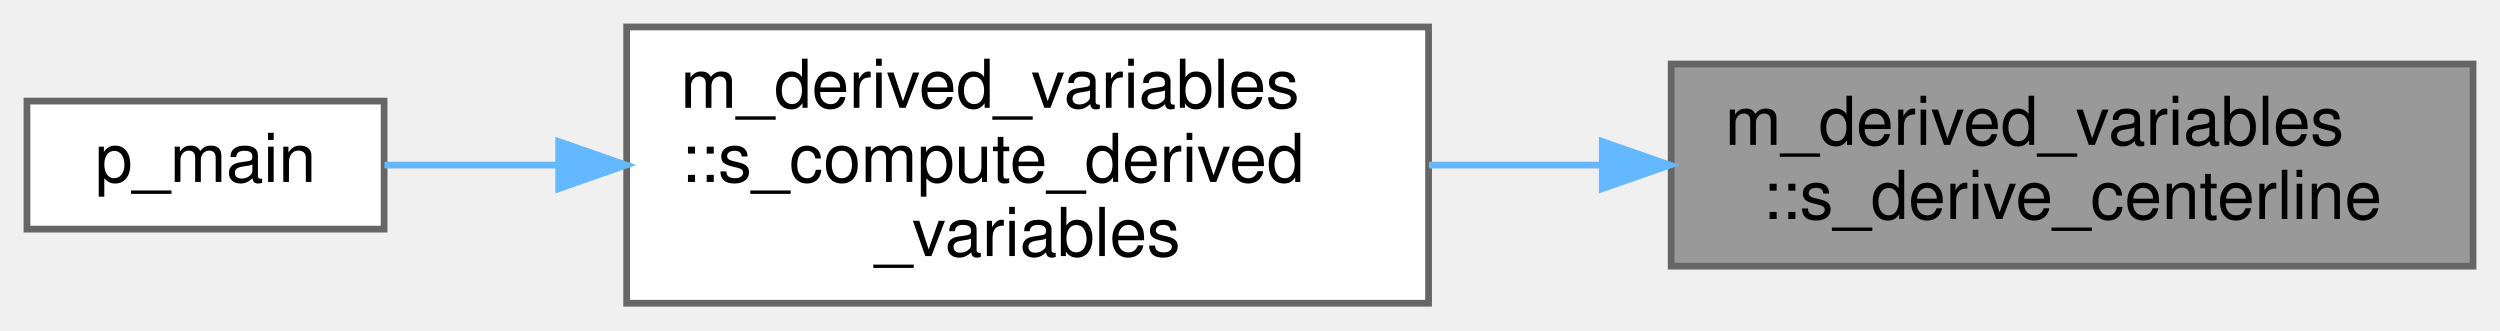
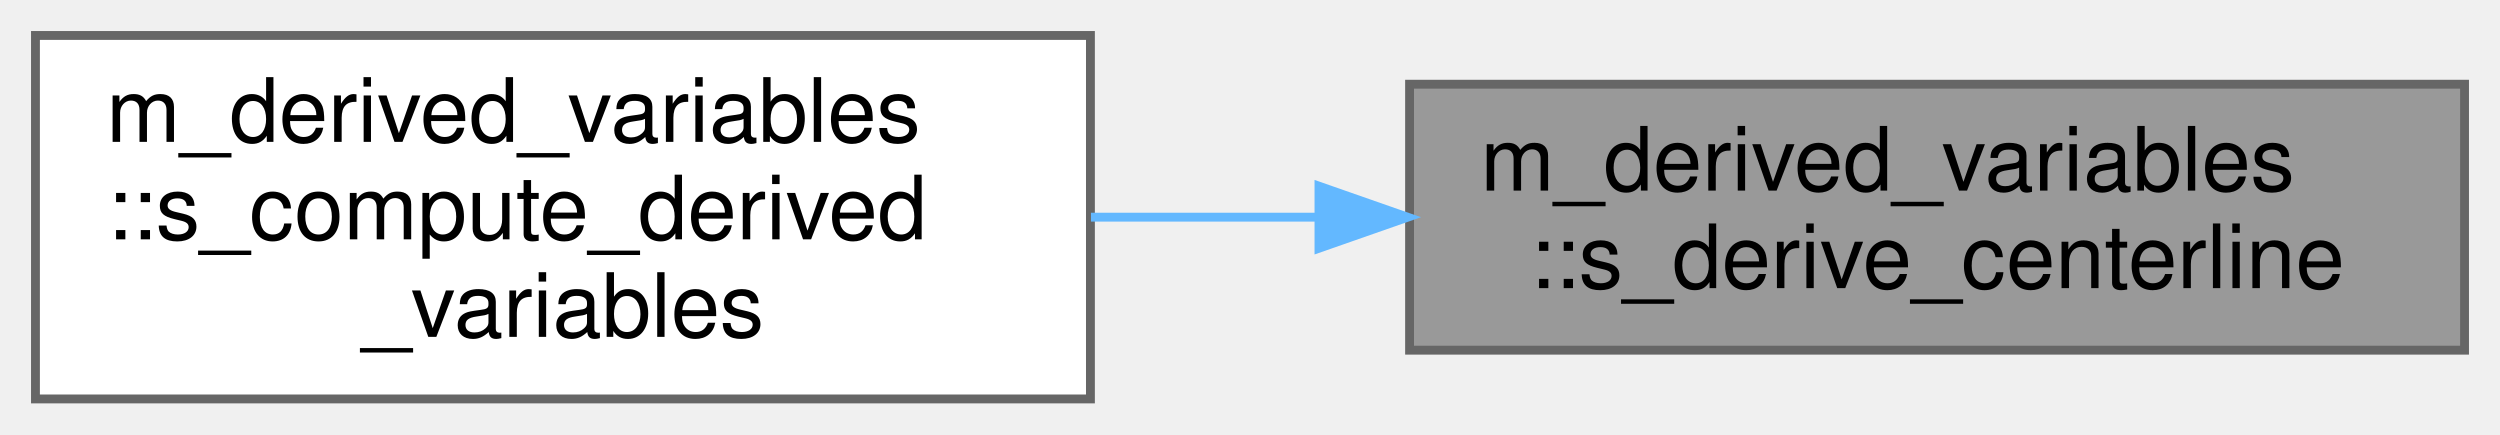
- <svg xmlns="http://www.w3.org/2000/svg" xmlns:xlink="http://www.w3.org/1999/xlink" width="371pt" height="49pt" viewBox="0.00 0.00 371.00 49.00">
+ <svg xmlns="http://www.w3.org/2000/svg" xmlns:xlink="http://www.w3.org/1999/xlink" width="282pt" height="49pt" viewBox="0.00 0.00 282.00 49.00">
  <g id="graph0" class="graph" transform="scale(1 1) rotate(0) translate(4 45)">
    <g id="node1" class="node">
      <g id="a_node1">
        <a xlink:title="This subroutine is used together with the volume fraction model and when called upon,...">
-           <polygon fill="#999999" stroke="#666666" points="363,-35.5 244,-35.5 244,-5.5 363,-5.5 363,-35.5" />
-           <text text-anchor="start" x="252" y="-23.5" font-family="Helvetica,sans-Serif" font-size="10.00">m_derived_variables</text>
-           <text text-anchor="middle" x="303.5" y="-12.5" font-family="Helvetica,sans-Serif" font-size="10.00">::s_derive_centerline</text>
+           <polygon fill="#999999" stroke="#666666" points="274,-35.5 155,-35.5 155,-5.5 274,-5.5 274,-35.5" />
+           <text text-anchor="start" x="163" y="-23.5" font-family="Helvetica,sans-Serif" font-size="10.00">m_derived_variables</text>
+           <text text-anchor="middle" x="214.5" y="-12.5" font-family="Helvetica,sans-Serif" font-size="10.00">::s_derive_centerline</text>
        </a>
      </g>
    </g>
    <g id="node2" class="node">
      <g id="a_node2">
        <a xlink:href="namespacem__derived__variables.html#a516a9808b3446b7b45029f6451d02b3f" target="_top" xlink:title="Writes coherent body information, communication files, and probes.">
-           <polygon fill="white" stroke="#666666" points="208,-41 89,-41 89,0 208,0 208,-41" />
-           <text text-anchor="start" x="97" y="-29" font-family="Helvetica,sans-Serif" font-size="10.00">m_derived_variables</text>
-           <text text-anchor="start" x="97" y="-18" font-family="Helvetica,sans-Serif" font-size="10.00">::s_compute_derived</text>
-           <text text-anchor="middle" x="148.5" y="-7" font-family="Helvetica,sans-Serif" font-size="10.00">_variables</text>
+           <polygon fill="white" stroke="#666666" points="119,-41 0,-41 0,0 119,0 119,-41" />
+           <text text-anchor="start" x="8" y="-29" font-family="Helvetica,sans-Serif" font-size="10.00">m_derived_variables</text>
+           <text text-anchor="start" x="8" y="-18" font-family="Helvetica,sans-Serif" font-size="10.00">::s_compute_derived</text>
+           <text text-anchor="middle" x="59.5" y="-7" font-family="Helvetica,sans-Serif" font-size="10.00">_variables</text>
        </a>
      </g>
    </g>
    <g id="edge1" class="edge">
-       <path fill="none" stroke="#63b8ff" d="M233.51,-20.5C225.01,-20.5 216.38,-20.5 208.06,-20.5" />
-       <polygon fill="#63b8ff" stroke="#63b8ff" points="233.78,-24 243.78,-20.5 233.78,-17 233.78,-24" />
-     </g>
-     <g id="node3" class="node">
-       <g id="a_node3">
-         <a xlink:href="p__main_8f90.html#aeec10ee8e2940c953967da3e374e1579" target="_top" xlink:title="Quasi-conservative, shock- and interface- capturing finite-volume scheme for the multicomponent Navie...">
-           <polygon fill="white" stroke="#666666" points="53,-30 0,-30 0,-11 53,-11 53,-30" />
-           <text text-anchor="middle" x="26.5" y="-18" font-family="Helvetica,sans-Serif" font-size="10.00">p_main</text>
-         </a>
-       </g>
-     </g>
-     <g id="edge2" class="edge">
-       <path fill="none" stroke="#63b8ff" d="M78.88,-20.5C69.7,-20.5 60.8,-20.5 53.05,-20.5" />
-       <polygon fill="#63b8ff" stroke="#63b8ff" points="78.91,-24 88.91,-20.5 78.91,-17 78.91,-24" />
+       <path fill="none" stroke="#63b8ff" d="M144.51,-20.5C136.01,-20.5 127.38,-20.5 119.06,-20.5" />
+       <polygon fill="#63b8ff" stroke="#63b8ff" points="144.78,-24 154.78,-20.5 144.78,-17 144.78,-24" />
    </g>
  </g>
</svg>
